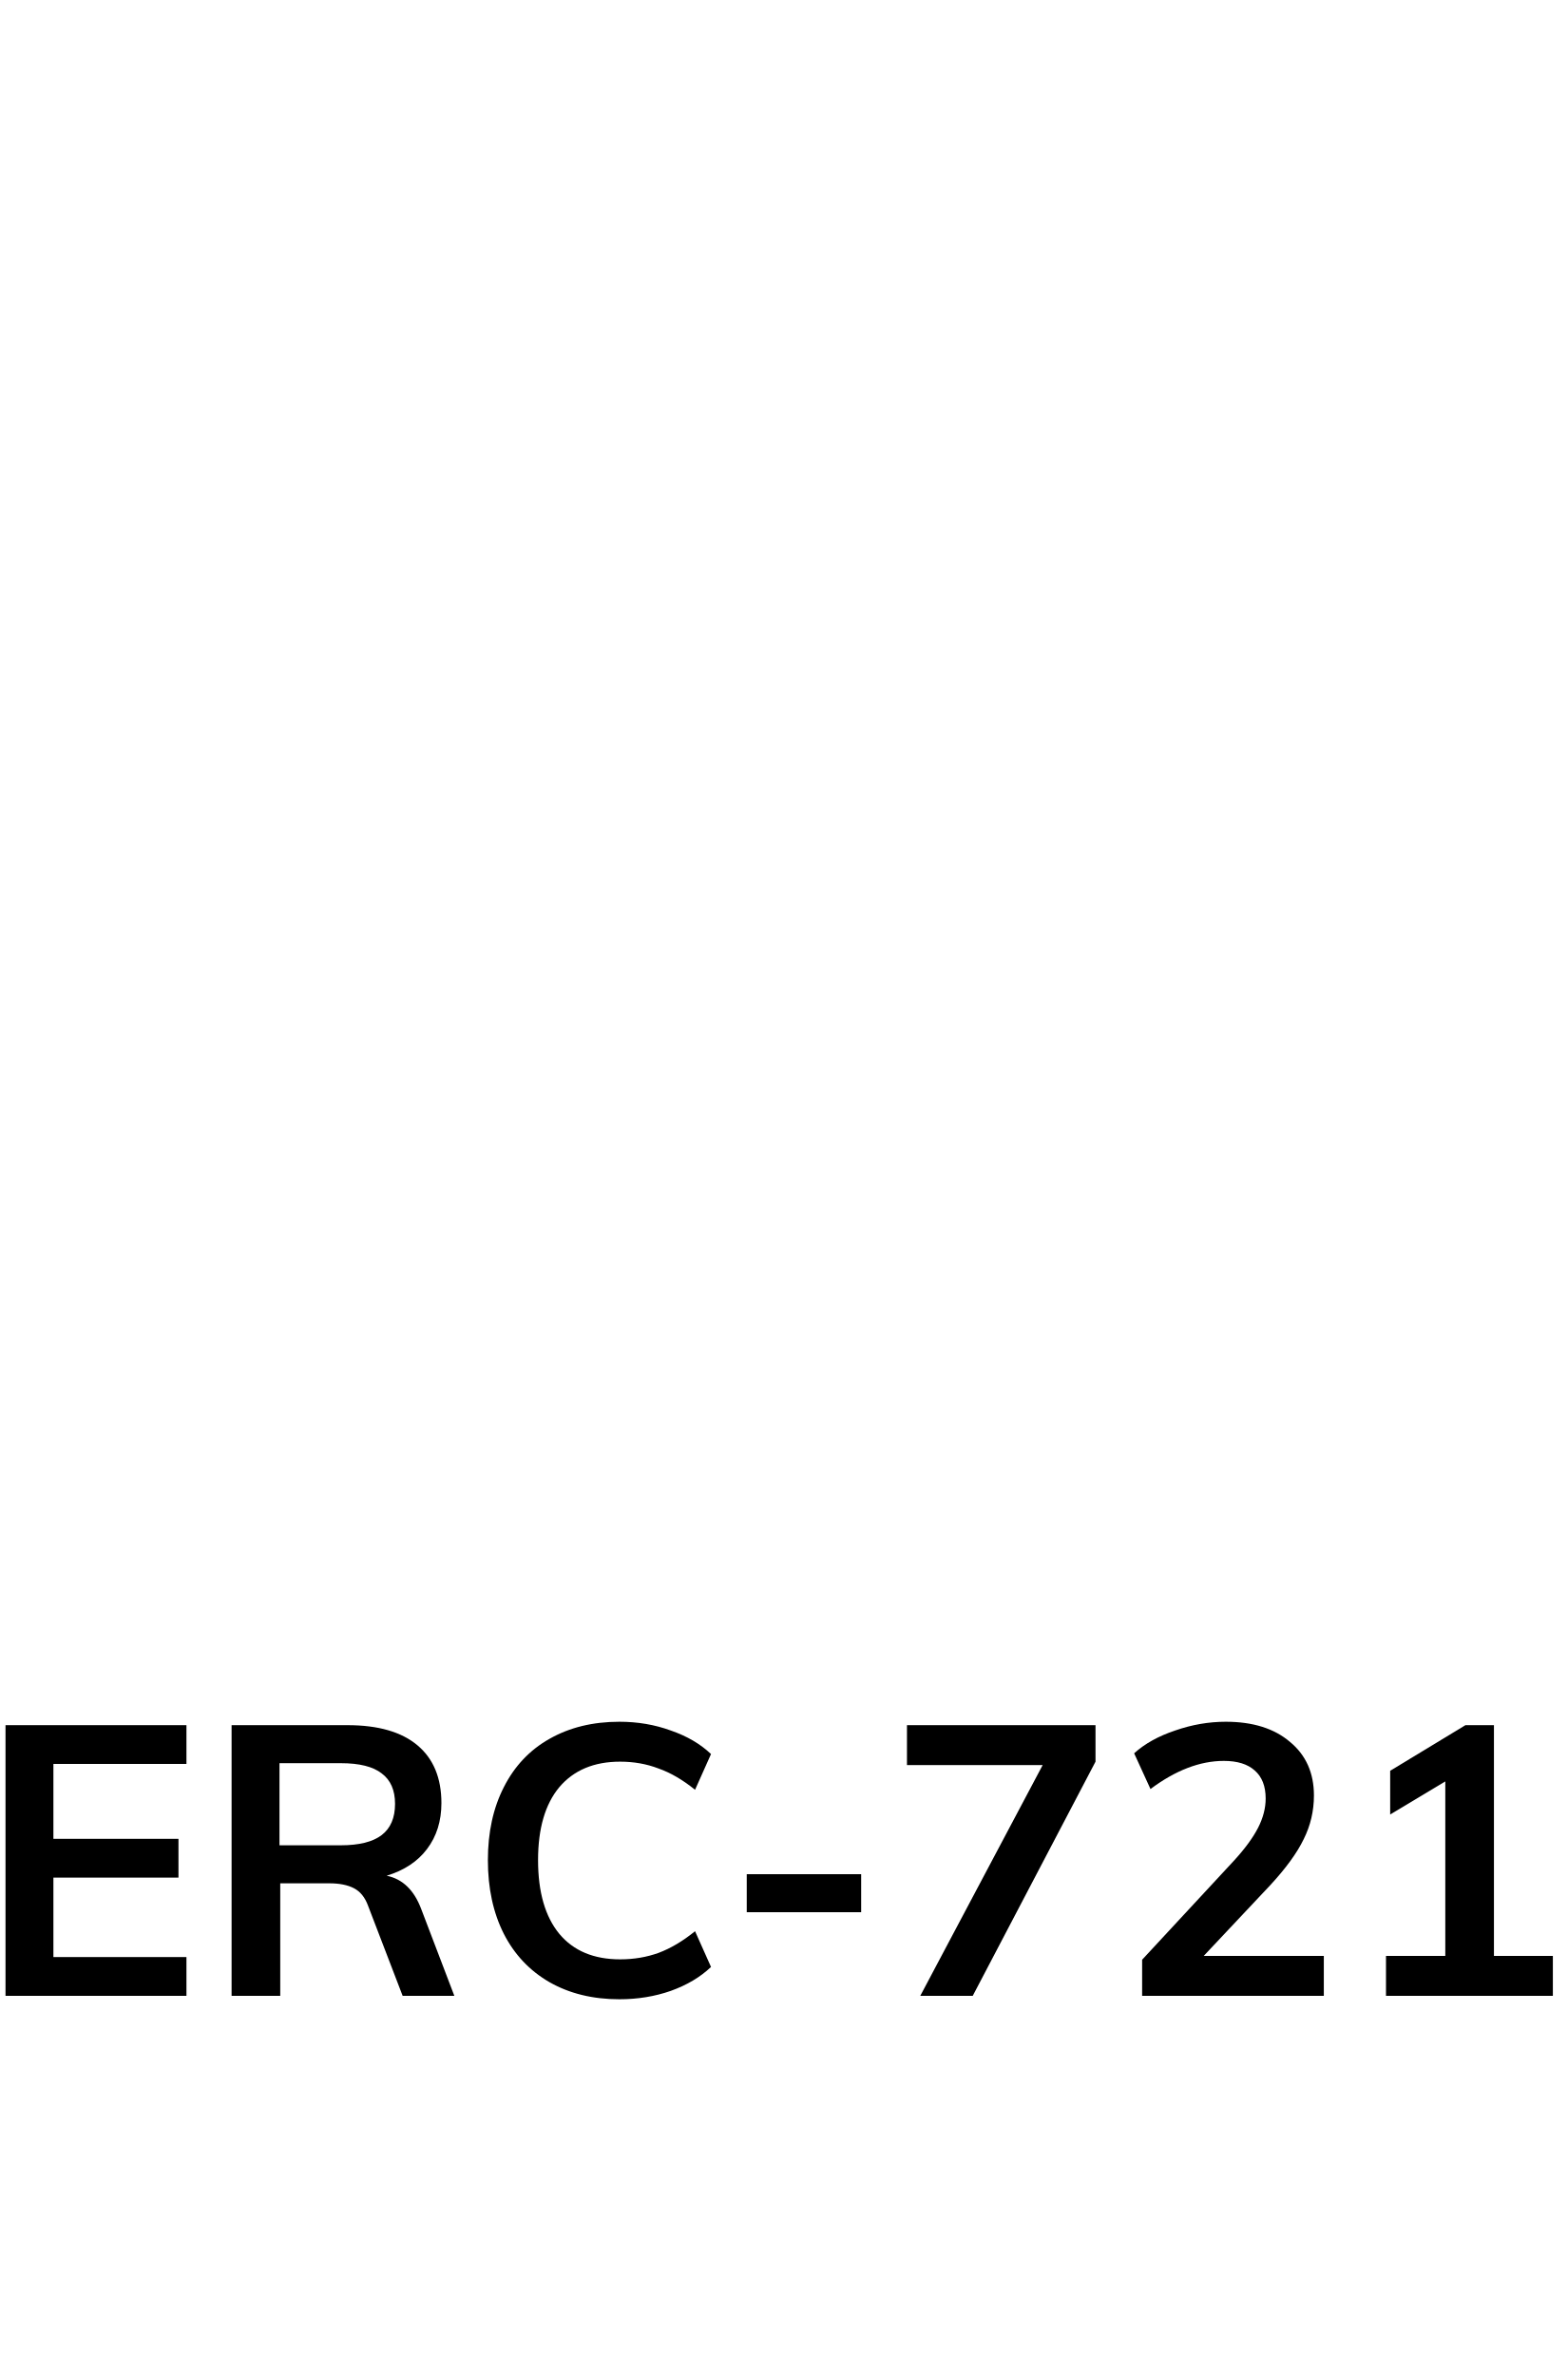
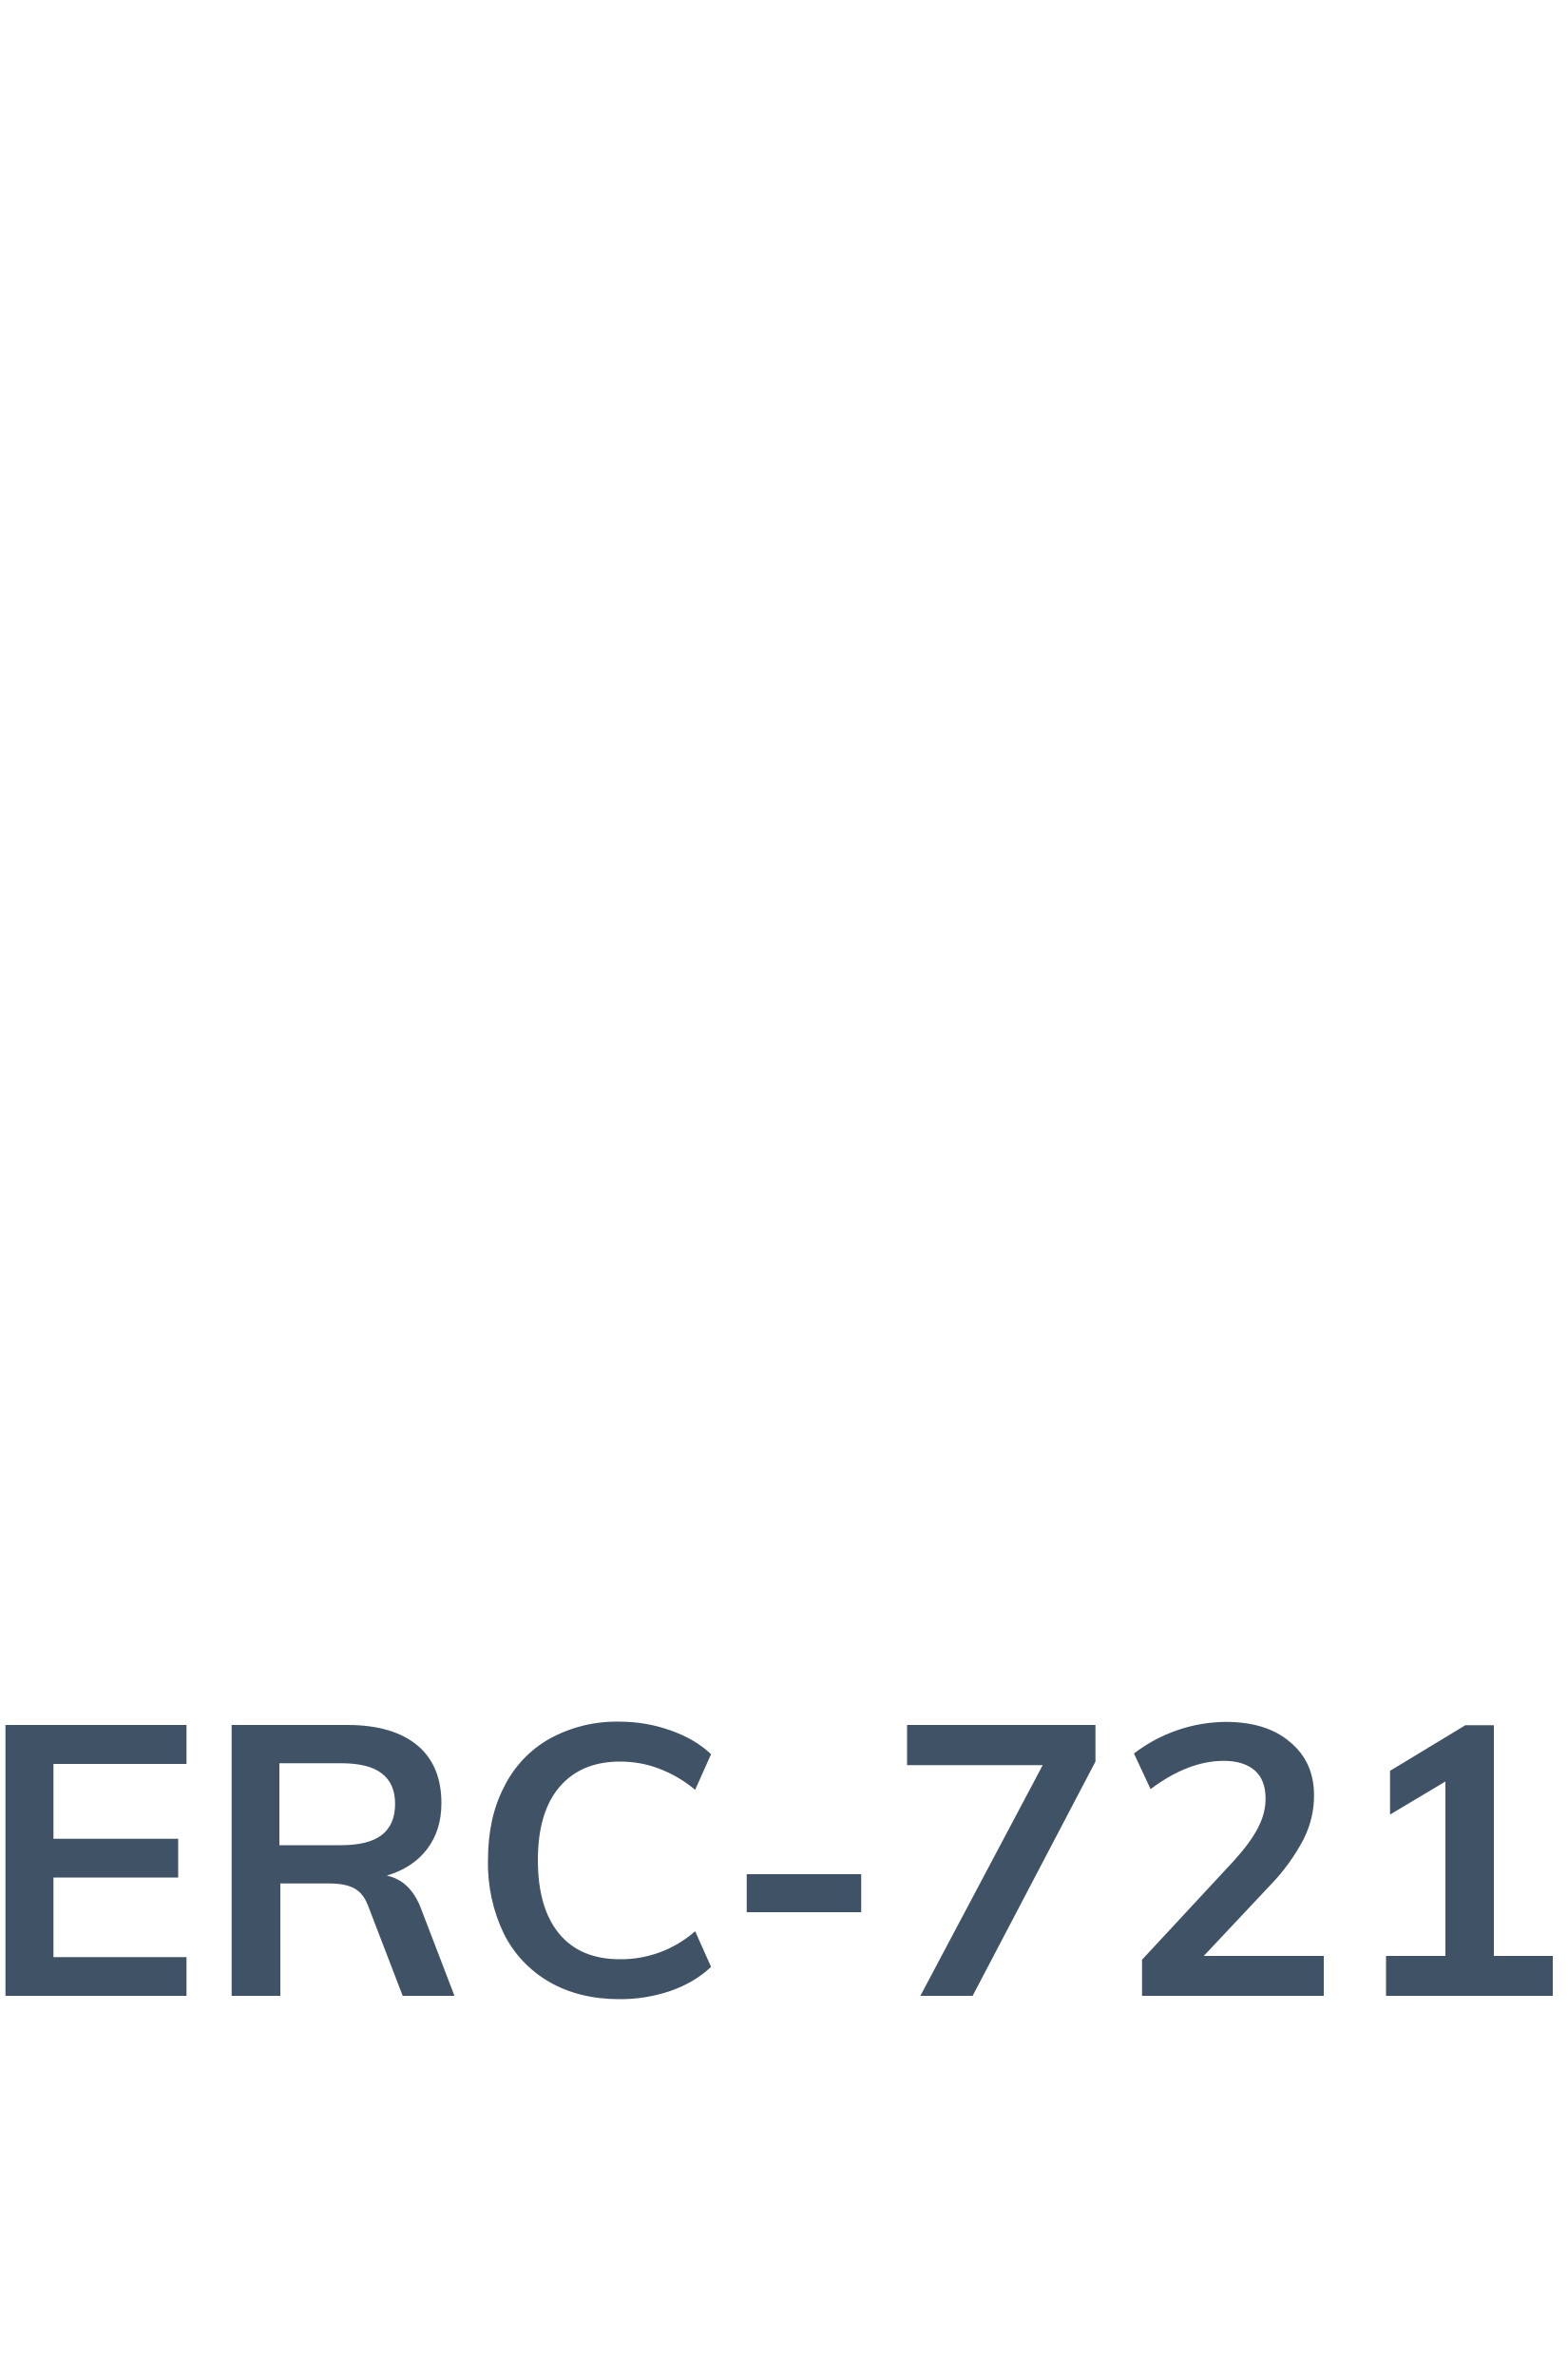
<svg xmlns="http://www.w3.org/2000/svg" width="66" height="100" fill="none">
-   <g transform="translate(0, 10)">
-     <path d="M0.232 62.608H7.848V64.24H2.248V67.392H7.512V69.024H2.248V72.368H7.848V74H0.232V62.608Z" fill="black" />
-     <path d="M19.124 74H16.948L15.492 70.208C15.364 69.856 15.166 69.611 14.9 69.472C14.633 69.333 14.286 69.264 13.86 69.264H11.796V74H9.748V62.608H14.628C15.918 62.608 16.9 62.891 17.572 63.456C18.244 64.021 18.58 64.832 18.58 65.888C18.58 66.645 18.377 67.291 17.972 67.824C17.577 68.347 17.012 68.72 16.276 68.944C16.948 69.083 17.433 69.552 17.732 70.352L19.124 74ZM14.34 67.664C15.118 67.664 15.694 67.52 16.068 67.232C16.441 66.944 16.628 66.507 16.628 65.92C16.628 65.344 16.441 64.917 16.068 64.64C15.705 64.352 15.129 64.208 14.34 64.208H11.764V67.664H14.34Z" fill="black" />
-     <path d="M26.072 74.144C24.952 74.144 23.971 73.904 23.128 73.424C22.296 72.944 21.656 72.267 21.208 71.392C20.76 70.507 20.536 69.472 20.536 68.288C20.536 67.115 20.76 66.091 21.208 65.216C21.656 64.331 22.296 63.653 23.128 63.184C23.971 62.704 24.952 62.464 26.072 62.464C26.84 62.464 27.56 62.587 28.232 62.832C28.915 63.067 29.48 63.397 29.928 63.824L29.256 65.328C28.744 64.912 28.232 64.613 27.72 64.432C27.219 64.24 26.68 64.144 26.104 64.144C25.005 64.144 24.152 64.501 23.544 65.216C22.947 65.931 22.648 66.955 22.648 68.288C22.648 69.632 22.947 70.667 23.544 71.392C24.141 72.107 24.995 72.464 26.104 72.464C26.68 72.464 27.219 72.373 27.72 72.192C28.232 72 28.744 71.696 29.256 71.28L29.928 72.784C29.48 73.211 28.915 73.547 28.232 73.792C27.56 74.027 26.84 74.144 26.072 74.144Z" fill="black" />
-     <path d="M31.432 68.88H36.248V70.48H31.432V68.88Z" fill="black" />
-     <path d="M46.112 62.608V64.144L40.944 74H38.736L43.888 64.288H38.176V62.608H46.112Z" fill="black" />
-     <path d="M55.722 72.32V74H48.074V72.48L51.946 68.304C52.404 67.803 52.74 67.344 52.954 66.928C53.167 66.512 53.274 66.101 53.274 65.696C53.274 65.173 53.119 64.779 52.81 64.512C52.511 64.245 52.079 64.112 51.514 64.112C50.511 64.112 49.482 64.507 48.426 65.296L47.738 63.792C48.186 63.387 48.762 63.067 49.466 62.832C50.17 62.587 50.879 62.464 51.594 62.464C52.735 62.464 53.636 62.747 54.298 63.312C54.97 63.867 55.306 64.619 55.306 65.568C55.306 66.219 55.162 66.832 54.874 67.408C54.596 67.984 54.127 68.629 53.466 69.344L50.666 72.32H55.722Z" fill="black" />
-     <path d="M65.363 72.32V74H58.339V72.32H60.835V64.976L58.515 66.368V64.528L61.683 62.608H62.883V72.32H65.363Z" fill="black" />
+   <g fill="#405366">
+     <path d="M.23 72.6h7.62v1.64h-5.6v3.15H7.5v1.63H2.25v3.35h5.6V84H.23V72.6zM19.12 84h-2.17l-1.46-3.8c-.13-.34-.32-.59-.59-.73-.27-.14-.61-.2-1.04-.2H11.8V84H9.75V72.6h4.88c1.29 0 2.27.3 2.94.86.67.56 1.01 1.37 1.01 2.43 0 .76-.2 1.4-.6 1.93-.4.53-.97.9-1.7 1.12.67.14 1.15.61 1.45 1.41l1.4 3.65zm-4.78-6.34c.78 0 1.35-.14 1.73-.43.37-.29.56-.72.56-1.31 0-.58-.19-1-.56-1.28-.37-.29-.94-.43-1.73-.43h-2.58v3.45h2.58zM26.07 84.14c-1.12 0-2.1-.24-2.94-.72a4.84 4.84 0 0 1-1.92-2.03 6.79 6.79 0 0 1-.67-3.1c0-1.18.22-2.2.67-3.07a4.72 4.72 0 0 1 1.92-2.04 5.85 5.85 0 0 1 2.94-.72c.77 0 1.49.13 2.16.37.68.24 1.25.57 1.7 1l-.67 1.5a5.22 5.22 0 0 0-1.54-.9c-.5-.19-1.04-.29-1.62-.29-1.1 0-1.95.36-2.56 1.08-.6.71-.9 1.73-.9 3.07 0 1.34.3 2.38.9 3.1.6.72 1.45 1.07 2.56 1.07a4.72 4.72 0 0 0 3.16-1.18l.67 1.5c-.45.43-1.02.77-1.7 1.01a6.5 6.5 0 0 1-2.16.35zM31.43 78.88h4.82v1.6h-4.82v-1.6zM46.11 72.6v1.54L40.94 84h-2.2l5.15-9.71h-5.71V72.6h7.93zM55.72 82.32V84h-7.65v-1.52l3.88-4.18c.45-.5.79-.96 1-1.37.22-.42.32-.83.32-1.23 0-.53-.15-.92-.46-1.19-.3-.26-.73-.4-1.3-.4-1 0-2.03.4-3.08 1.19l-.7-1.5a6.43 6.43 0 0 1 3.86-1.33c1.14 0 2.05.28 2.7.84.68.56 1.02 1.3 1.02 2.26 0 .65-.15 1.26-.44 1.84a8.3 8.3 0 0 1-1.4 1.93l-2.8 2.98h5.05zM65.36 82.32V84h-7.02v-1.68h2.5v-7.34l-2.33 1.39v-1.84l3.17-1.92h1.2v9.71h2.48z" />
  </g>
-   <g class="animated-fill">
-     <path fill-rule="evenodd" clip-rule="evenodd" d="M29.965 1.795C31.307 -0.611 34.773 -0.595 36.093 1.822L48.352 24.269C49.217 25.853 48.735 27.836 47.24 28.846L34.988 37.126C33.815 37.919 32.279 37.926 31.098 37.145L18.57 28.859C17.043 27.849 16.552 25.833 17.444 24.235L29.965 1.795ZM33.46 3.26C33.272 2.915 32.777 2.913 32.585 3.256L20.064 25.696C19.936 25.925 20.006 26.213 20.225 26.357L32.753 34.643C32.921 34.755 33.141 34.753 33.308 34.64L45.56 26.361C45.773 26.216 45.842 25.933 45.719 25.707L33.46 3.26Z" />
-     <path fill-rule="evenodd" clip-rule="evenodd" d="M33.277 20.633C33.131 20.553 32.956 20.551 32.808 20.627L20.036 27.196C19.3 27.575 18.395 27.285 18.016 26.548C17.637 25.811 17.927 24.907 18.664 24.528L31.436 17.959C32.469 17.427 33.7 17.443 34.719 18.002L47.571 25.046C48.298 25.445 48.564 26.356 48.166 27.083C47.767 27.809 46.856 28.075 46.129 27.677L33.277 20.633Z" />
-     <path fill-rule="evenodd" clip-rule="evenodd" d="M43.685 34.521C46.008 33.232 48.472 35.976 46.942 38.147L34.98 55.118C34.534 55.752 33.803 56.124 33.027 56.112C32.252 56.1 31.533 55.706 31.106 55.058L19.96 38.166C18.498 35.952 21.038 33.286 23.321 34.638L33.065 40.412L43.685 34.521ZM31.54 42.996L23.66 38.326L31.54 50.27V42.996ZM34.54 50.535V43.024L43.232 38.203L34.54 50.535Z" />
-     <path fill-rule="evenodd" clip-rule="evenodd" d="M33.04 1.362C33.869 1.362 34.54 2.033 34.54 2.862V36.308C34.54 37.136 33.869 37.808 33.04 37.808C32.212 37.808 31.54 37.136 31.54 36.308V2.862C31.54 2.033 32.212 1.362 33.04 1.362Z" />
+   <g class="animated-fill" clip-rule="evenodd">
+     <path d="M29.97 1.8a3.5 3.5 0 0 1 6.12.02l12.26 22.45a3.5 3.5 0 0 1-1.11 4.58l-12.25 8.28c-1.18.79-2.71.8-3.9.02l-12.52-8.3a3.5 3.5 0 0 1-1.13-4.62L29.97 1.8zm3.49 1.46a.5.5 0 0 0-.88 0L20.06 25.7a.5.5 0 0 0 .16.66l12.53 8.28a.5.5 0 0 0 .56 0l12.25-8.28a.5.5 0 0 0 .16-.65L33.46 3.26z" />
+     <path d="M33.28 20.63a.5.5 0 0 0-.47 0L20.04 27.2a1.5 1.5 0 0 1-1.38-2.67l12.78-6.57a3.5 3.5 0 0 1 3.28.04l12.85 7.05a1.5 1.5 0 1 1-1.44 2.63l-12.85-7.05zM43.69 34.52c2.32-1.29 4.78 1.46 3.25 3.63L34.98 55.12a2.35 2.35 0 0 1-3.87-.06l-11.15-16.9c-1.46-2.2 1.08-4.87 3.36-3.52l9.74 5.77 10.63-5.89zM31.54 43l-7.88-4.67 7.88 11.94V43zm3 7.53v-7.5l8.7-4.83-8.7 12.33z" />
+     <path d="M33.04 1.36c.83 0 1.5.67 1.5 1.5v33.45a1.5 1.5 0 1 1-3 0V2.86c0-.83.67-1.5 1.5-1.5z" />
  </g>
</svg>
